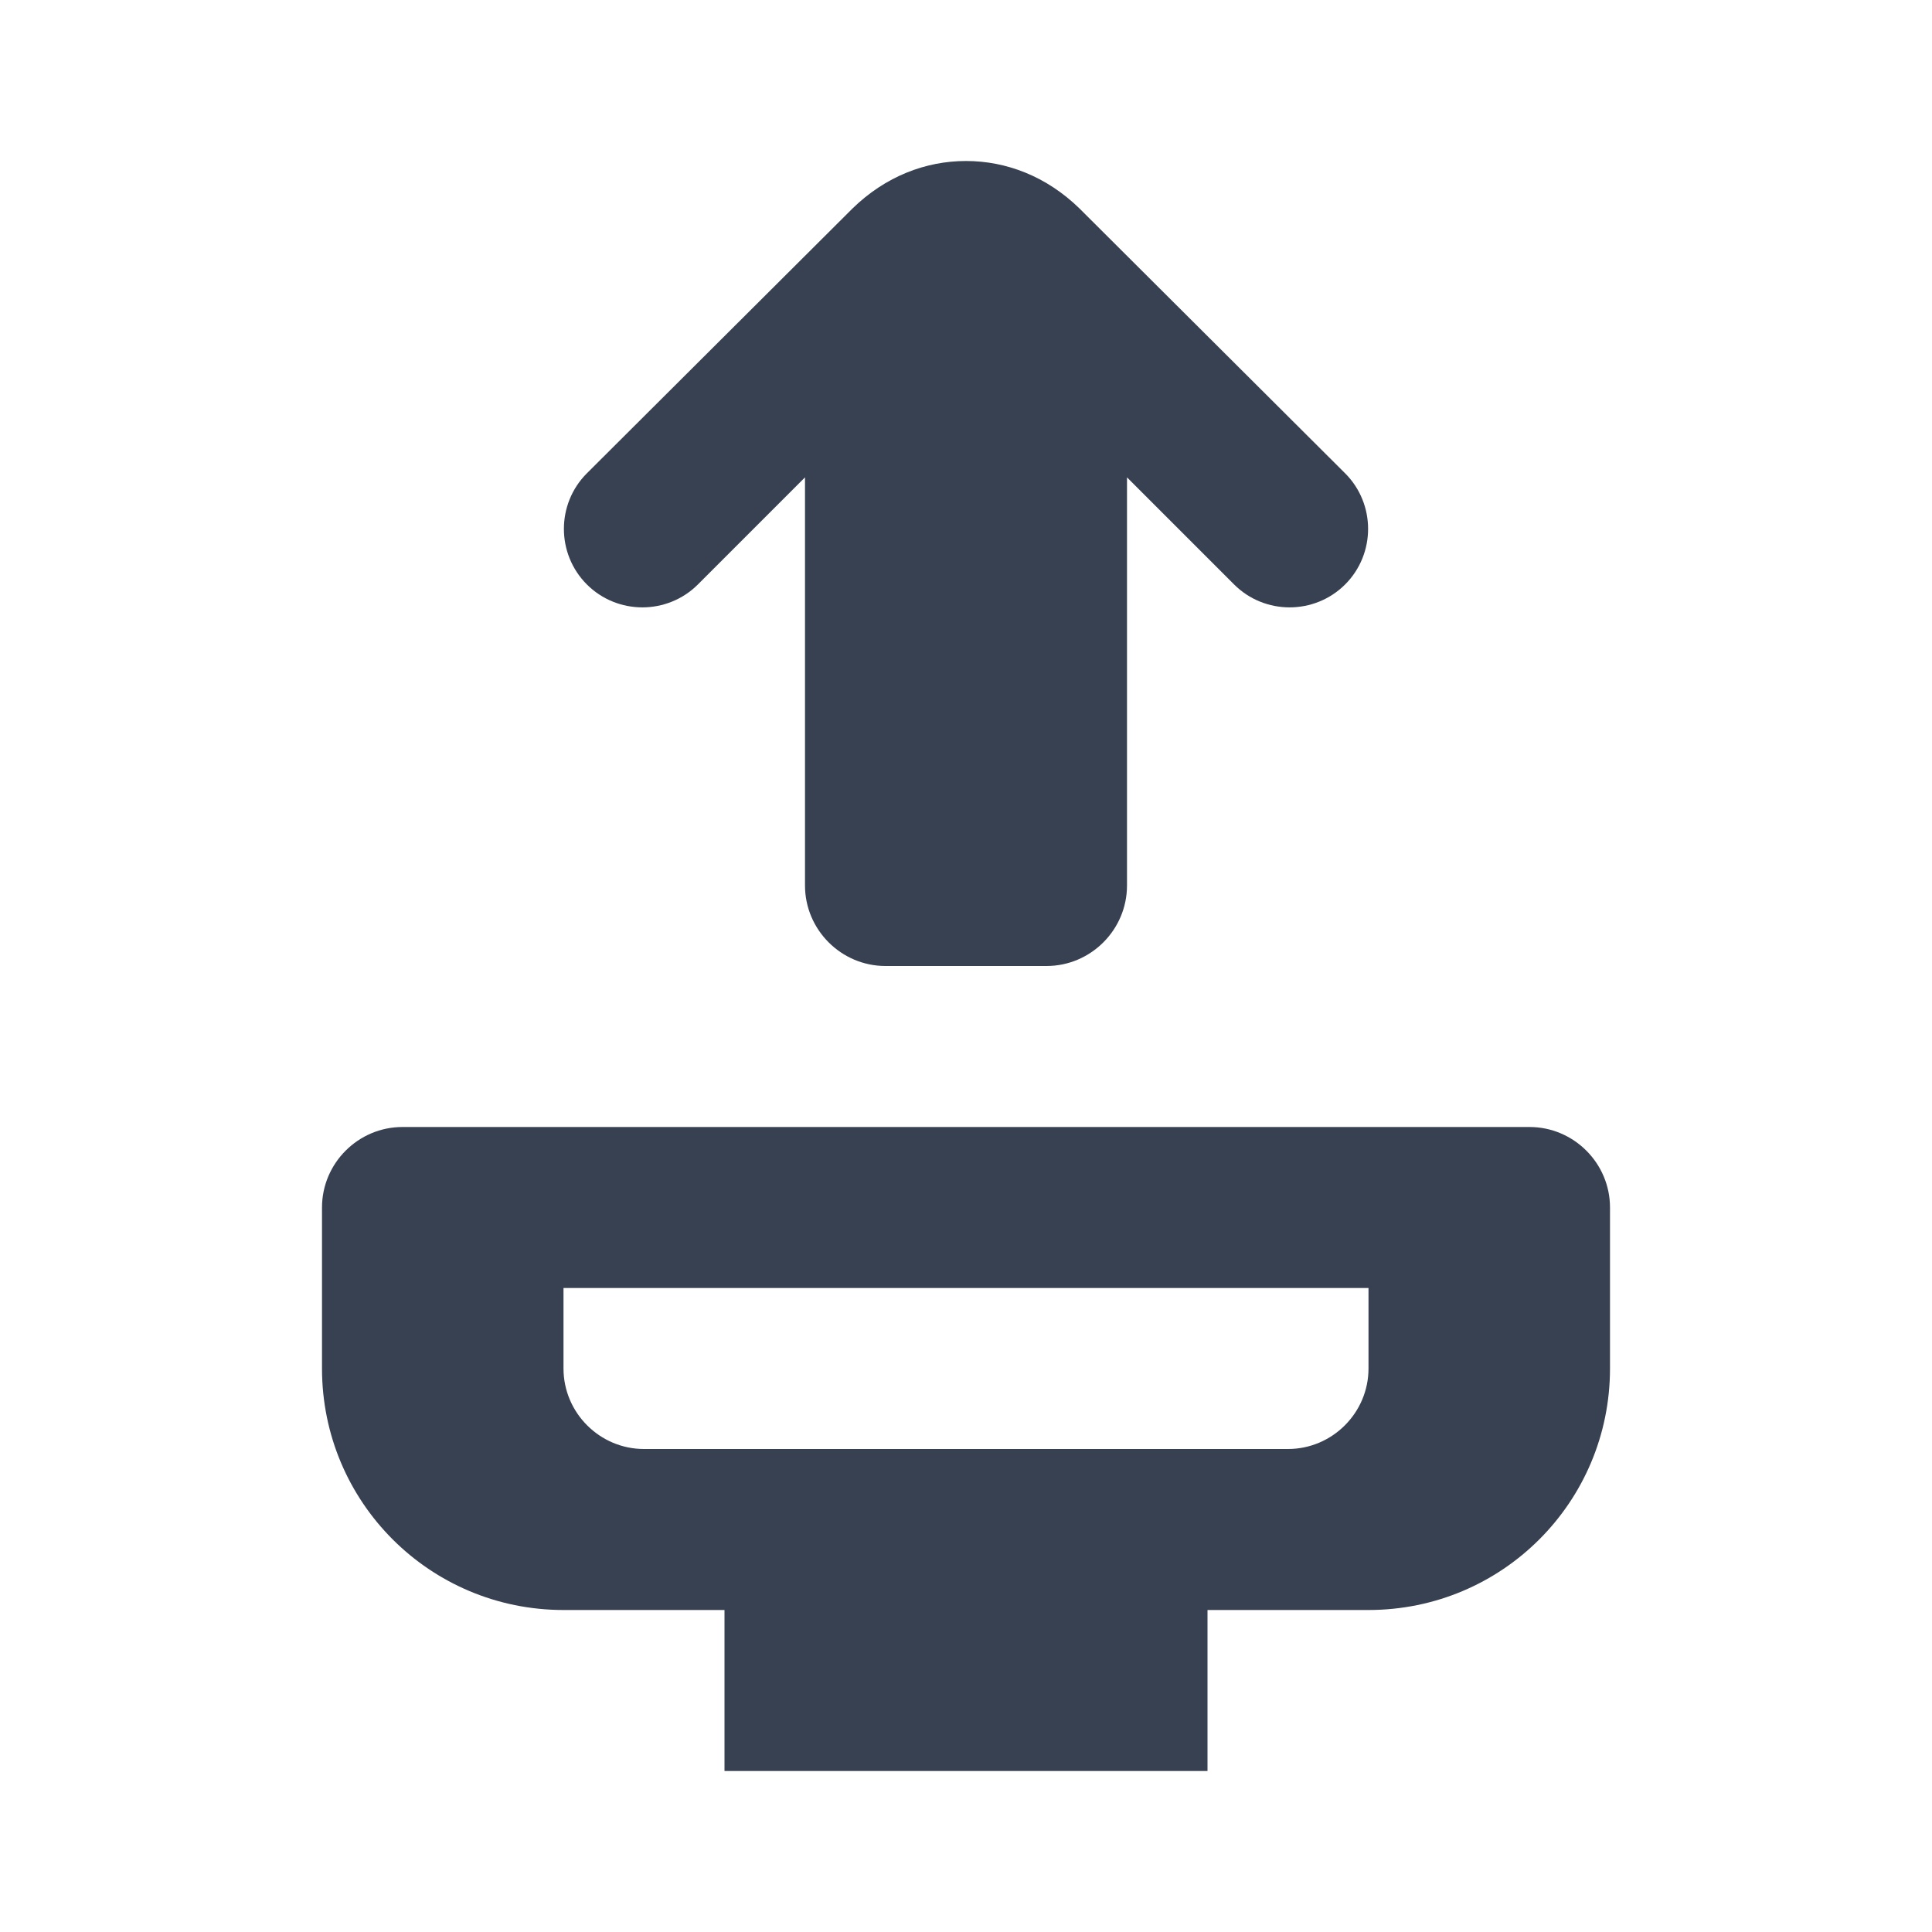
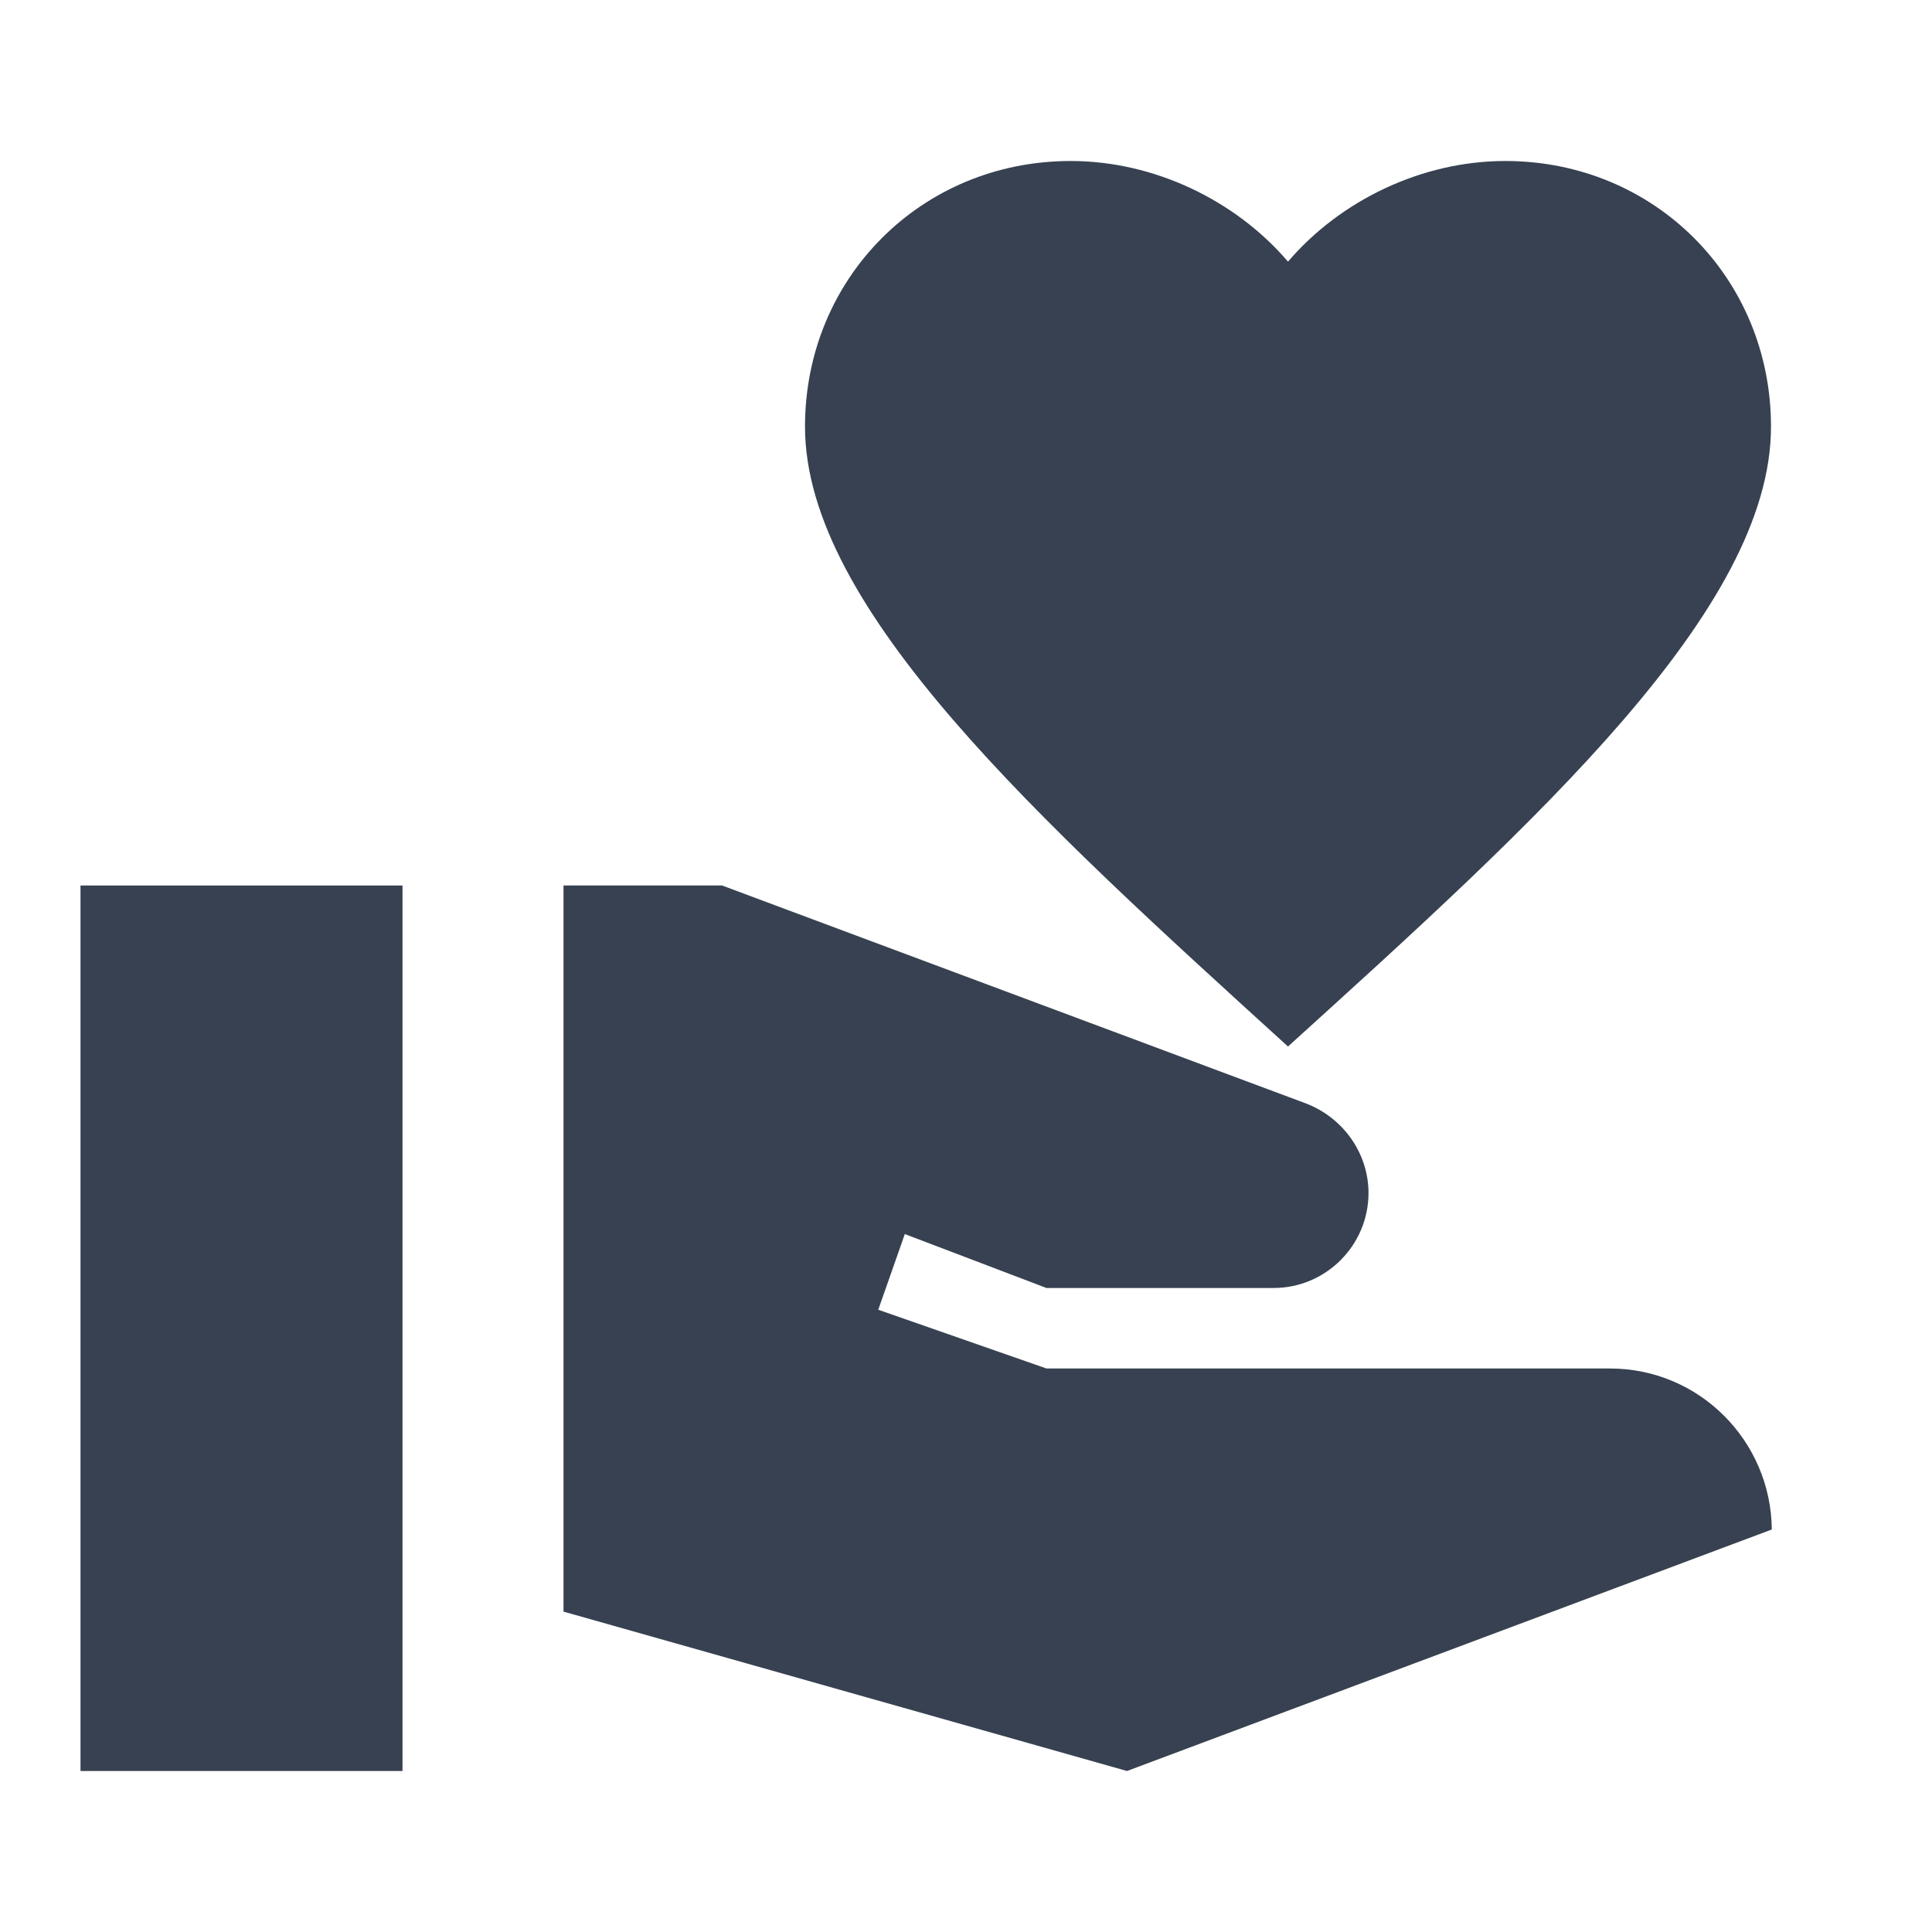
- <svg xmlns="http://www.w3.org/2000/svg" viewBox="0 0 24 24" fill="#374151">
-   <path d="M12 2C11.5 2 11 2.19 10.59 2.59L7.29 5.88C6.91 6.26 6.91 6.88 7.29 7.26C7.67 7.64 8.29 7.64 8.67 7.26L10 5.93V11C10 11.55 10.45 12 11 12H13C13.55 12 14 11.55 14 11V5.93L15.33 7.26C15.71 7.64 16.33 7.64 16.71 7.26C17.09 6.88 17.09 6.26 16.71 5.88L13.41 2.59C13 2.19 12.5 2 12 2M5 14C4.45 14 4 14.45 4 15V17C4 18.66 5.34 20 7 20H9V22H15V20H17C18.66 20 20 18.66 20 17V15C20 14.45 19.55 14 19 14H5M7 16H17V17C17 17.55 16.55 18 16 18H8C7.45 18 7 17.55 7 17V16Z" />
+ <svg xmlns="http://www.w3.org/2000/svg" enable-background="new 0 0 24 24" height="24" viewBox="0 0 24 24" width="24" fill="#374151">
+   <g>
+     <rect fill="none" height="24" width="24" />
+   </g>
+   <g>
+     <g>
+       <rect height="11" width="4" x="1" y="11" />
+       <path d="M16,3.25C16.65,2.49,17.66,2,18.7,2C20.55,2,22,3.45,22,5.3c0,2.27-2.91,4.9-6,7.7c-3.09-2.81-6-5.44-6-7.7 C10,3.45,11.45,2,13.3,2C14.34,2,15.35,2.49,16,3.25z" />
+       <path d="M20,17h-7l-2.09-0.73l0.33-0.94L13,16h2.82c0.65,0,1.18-0.53,1.18-1.18v0c0-0.49-0.31-0.93-0.77-1.11L8.97,11H7v9.02 L14,22l8.01-3v0C22,17.9,21.11,17,20,17z" />
+     </g>
+   </g>
</svg>
